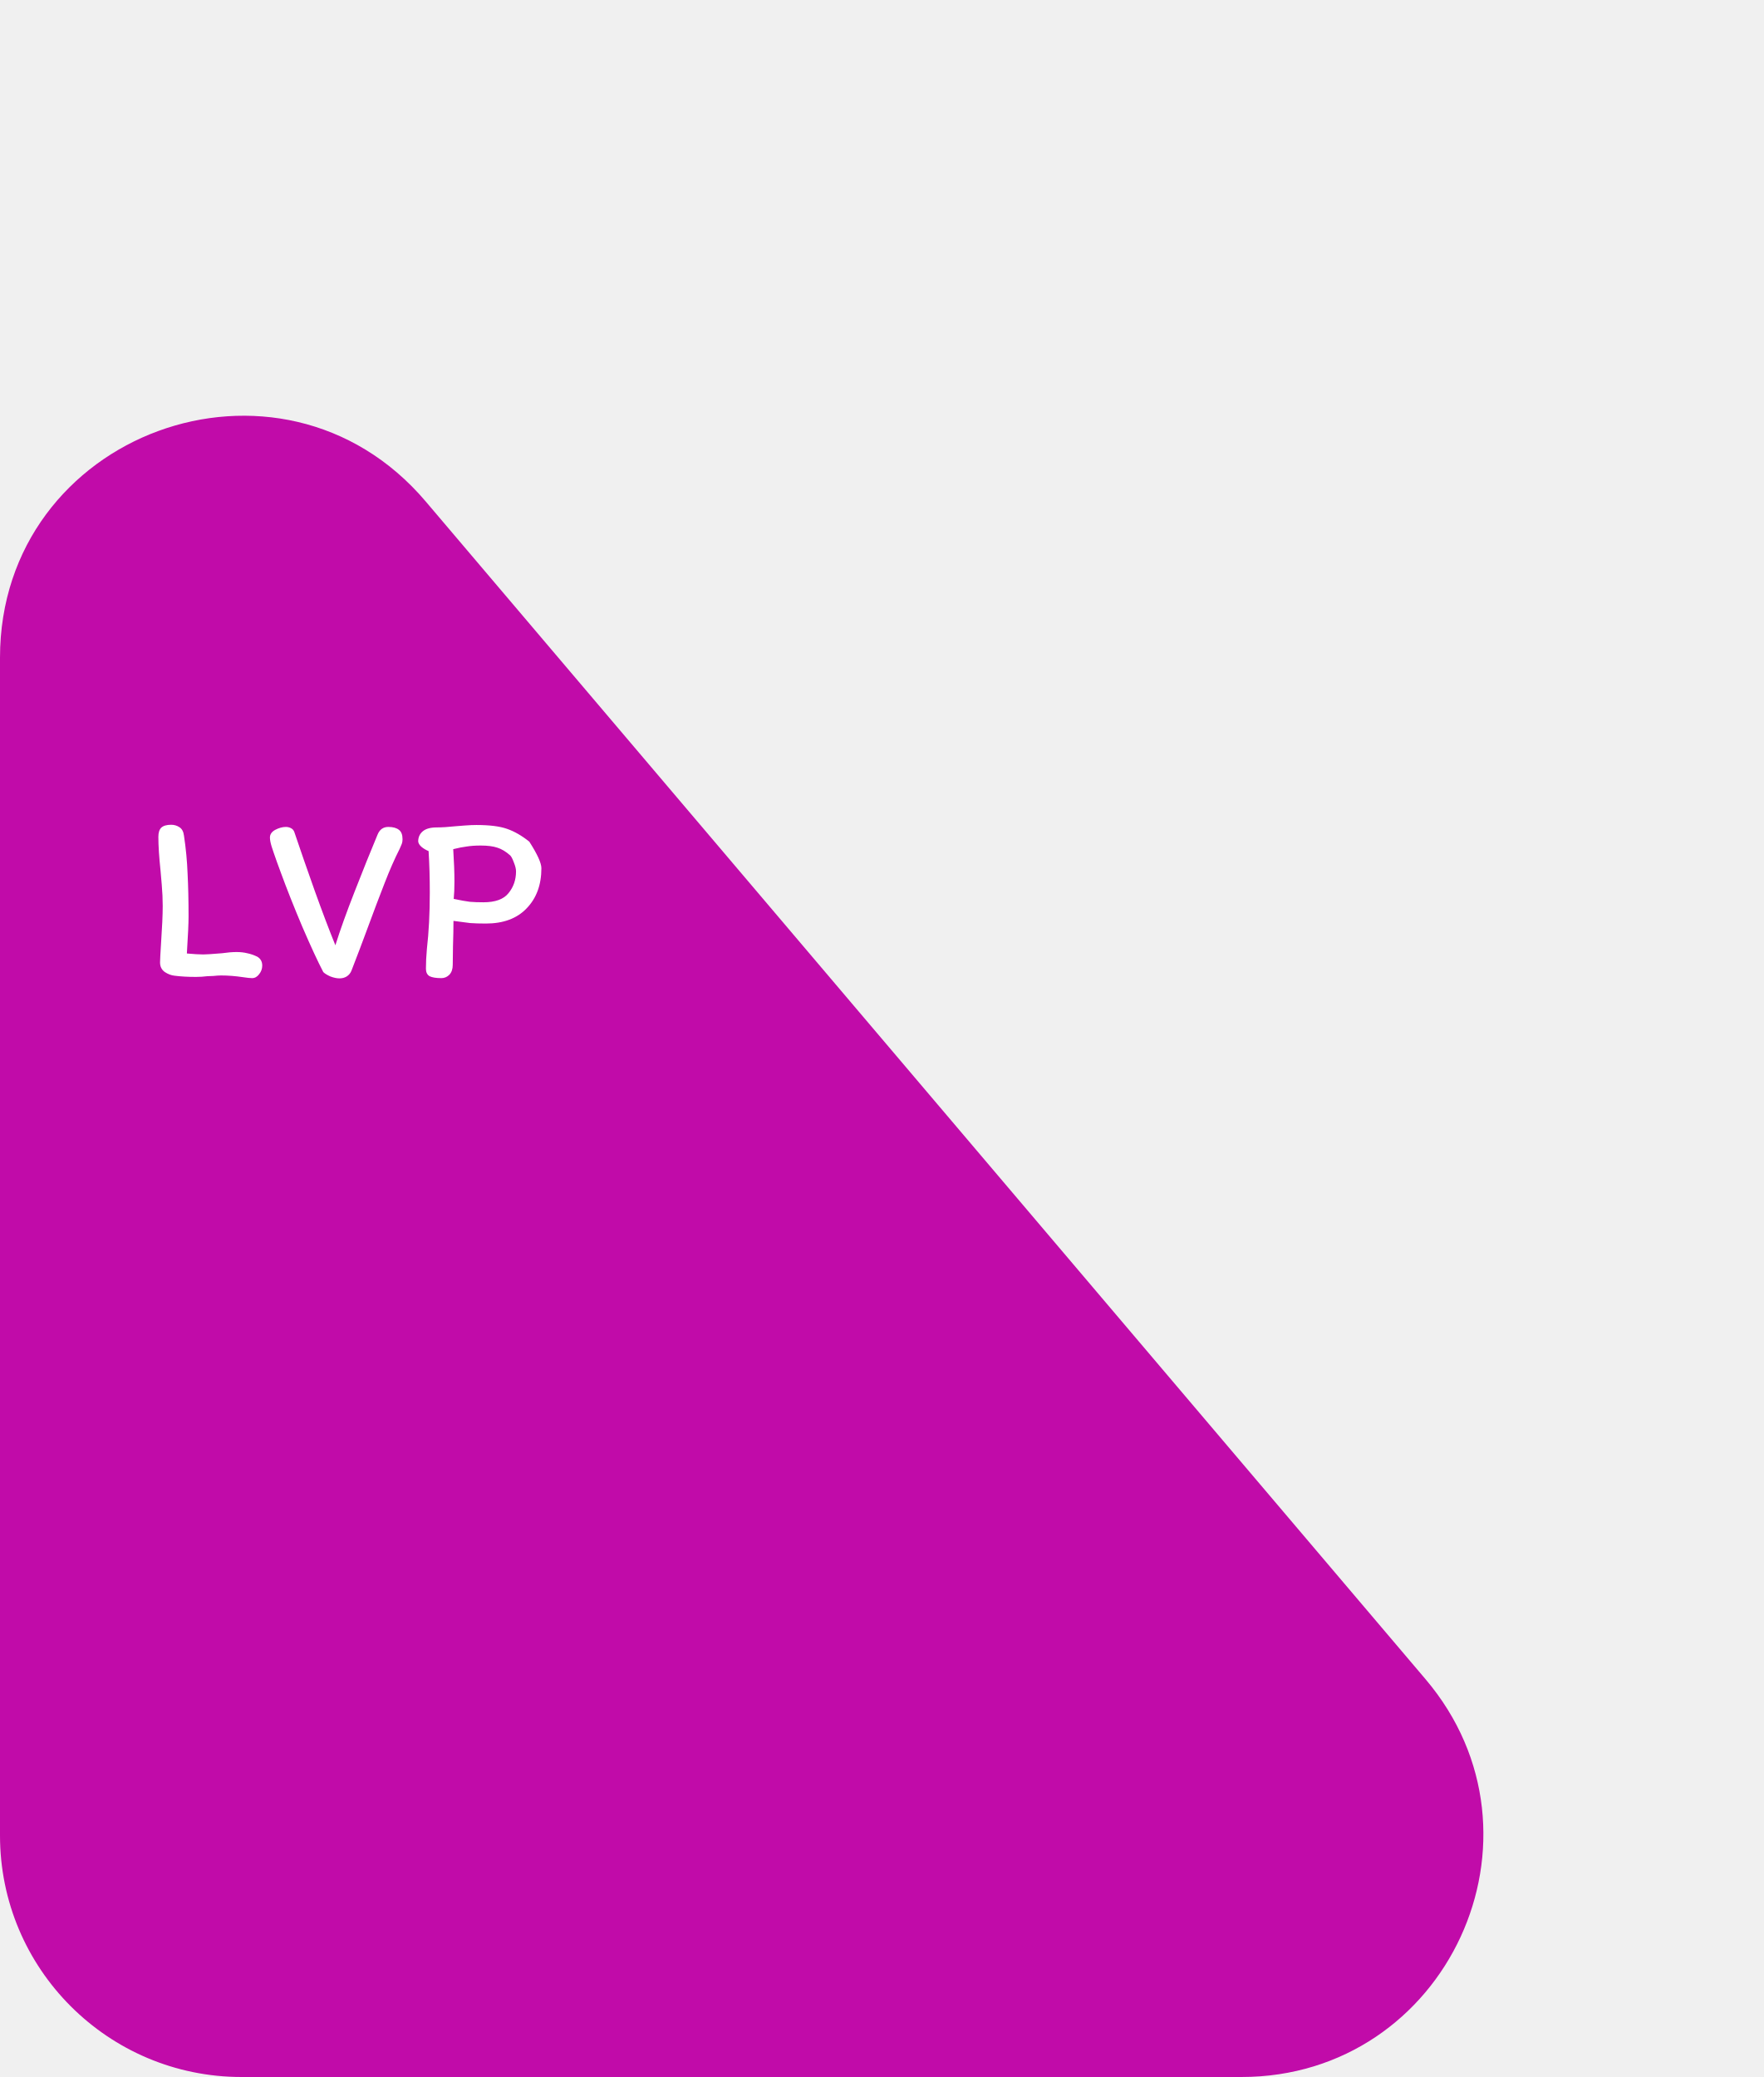
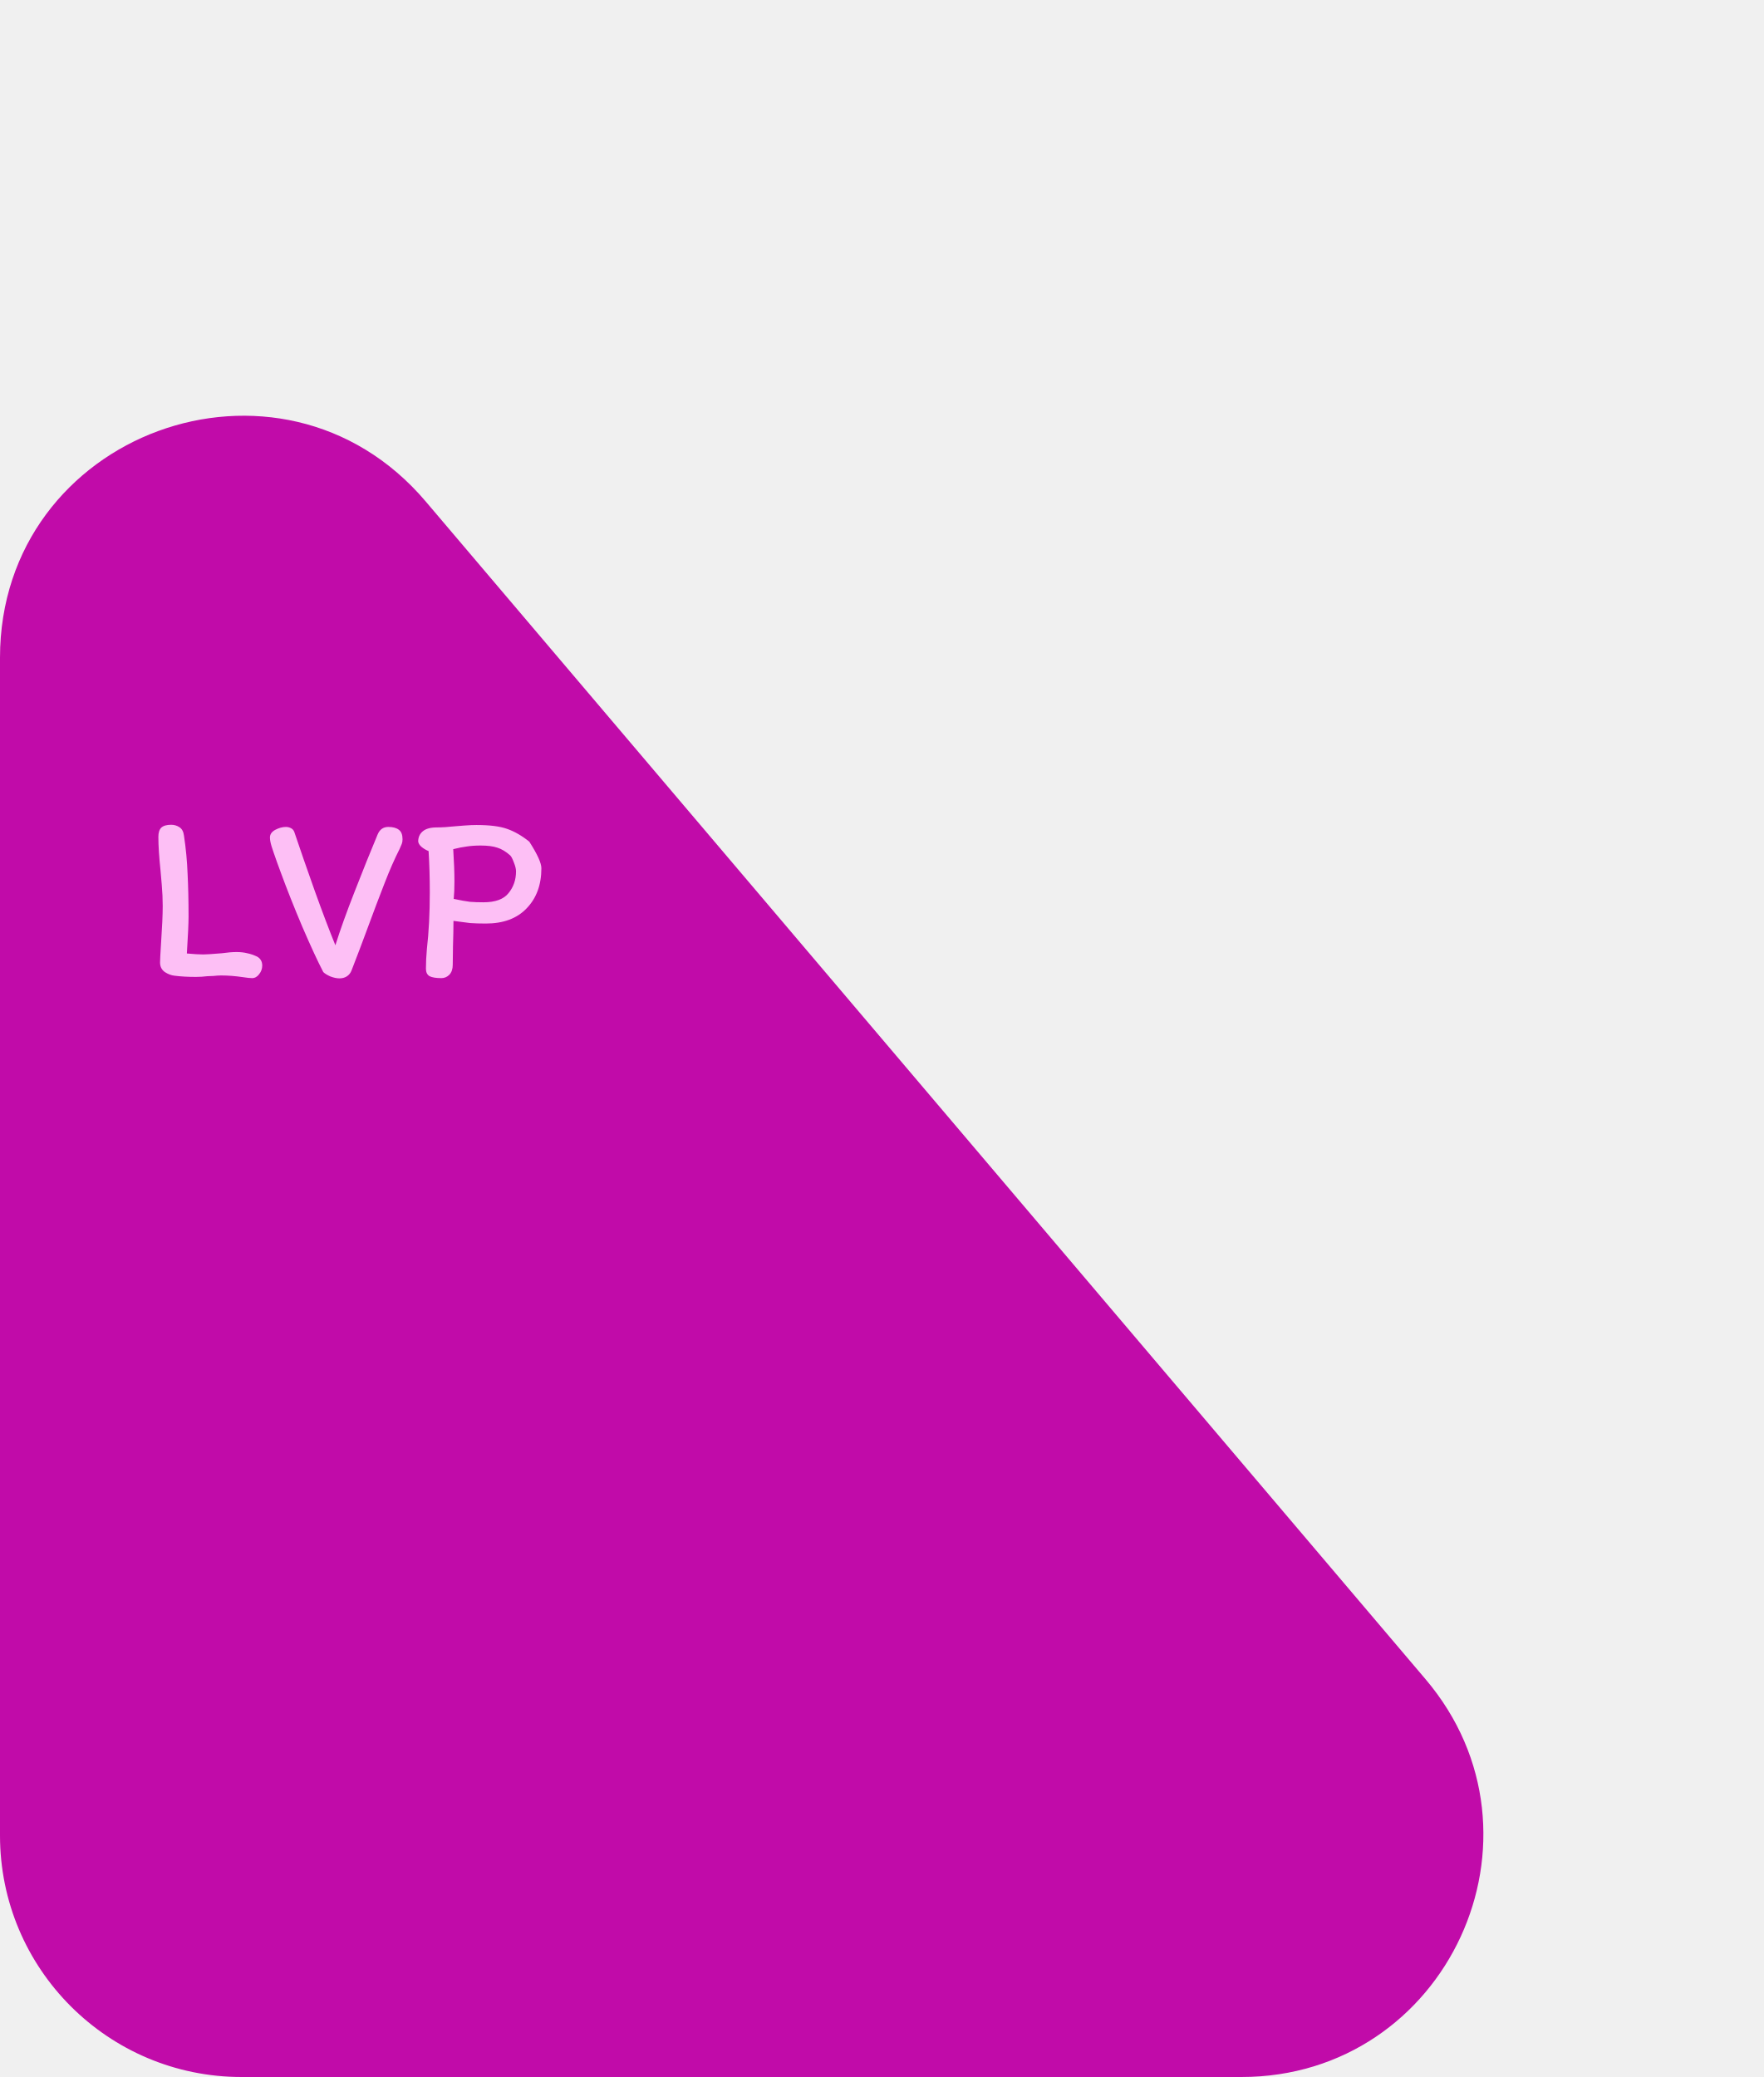
<svg xmlns="http://www.w3.org/2000/svg" width="146" height="172" viewBox="0 0 146 172" fill="none">
  <path d="M35.248 41.525C23.201 27.332 0 35.851 0 54.467V152C0 163.046 8.954 172 20 172H102.79C119.831 172 129.065 152.05 118.037 139.057L35.248 41.525Z" fill="#C10BA9" />
-   <path d="M14.173 68.3C14.426 68.3 14.653 68.367 14.853 68.5C15.066 68.633 15.193 68.867 15.233 69.2C15.393 70.253 15.493 71.307 15.533 72.36C15.586 73.4 15.613 74.58 15.613 75.9C15.613 76.46 15.566 77.48 15.473 78.96C16.06 79.013 16.513 79.04 16.833 79.04C17.06 79.04 17.573 79.007 18.373 78.94C18.84 78.873 19.246 78.84 19.593 78.84C19.913 78.84 20.206 78.873 20.473 78.94C20.74 78.993 21.013 79.087 21.293 79.22C21.573 79.38 21.713 79.627 21.713 79.96C21.713 80.227 21.626 80.467 21.453 80.68C21.293 80.893 21.1 81 20.873 81C20.713 81 20.46 80.973 20.113 80.92C19.486 80.827 18.886 80.78 18.313 80.78C18.126 80.78 17.913 80.793 17.673 80.82C17.446 80.833 17.28 80.84 17.173 80.84C16.853 80.88 16.533 80.9 16.213 80.9C15.56 80.9 14.973 80.867 14.453 80.8C14.186 80.773 13.92 80.673 13.653 80.5C13.386 80.313 13.253 80.047 13.253 79.7C13.253 79.5 13.28 78.987 13.333 78.16C13.426 76.787 13.473 75.74 13.473 75.02C13.473 74.46 13.446 73.873 13.393 73.26C13.34 72.647 13.306 72.26 13.293 72.1C13.173 70.967 13.113 70.033 13.113 69.3C13.113 68.953 13.193 68.7 13.353 68.54C13.526 68.38 13.8 68.3 14.173 68.3ZM24.37 68.9C24.864 70.367 25.424 71.98 26.05 73.74C26.677 75.487 27.25 77 27.77 78.28C28.157 77.04 28.691 75.553 29.37 73.82C30.05 72.073 30.684 70.5 31.27 69.1C31.444 68.687 31.737 68.48 32.151 68.48C32.537 68.48 32.831 68.56 33.031 68.72C33.23 68.867 33.331 69.127 33.331 69.5C33.331 69.647 33.31 69.773 33.27 69.88C33.23 69.987 33.17 70.127 33.09 70.3C32.677 71.113 32.264 72.053 31.851 73.12C31.437 74.173 30.93 75.513 30.331 77.14C30.357 77.073 30.171 77.573 29.77 78.64L29.11 80.36C29.03 80.573 28.897 80.74 28.71 80.86C28.537 80.967 28.337 81.02 28.11 81.02C27.884 81.02 27.631 80.967 27.351 80.86C27.084 80.74 26.89 80.62 26.77 80.5C26.317 79.633 25.737 78.38 25.03 76.74C24.337 75.1 23.737 73.587 23.23 72.2L22.93 71.38C22.73 70.82 22.584 70.393 22.491 70.1C22.397 69.793 22.351 69.547 22.351 69.36C22.351 69.093 22.497 68.88 22.791 68.72C23.097 68.56 23.39 68.48 23.671 68.48C23.817 68.48 23.957 68.513 24.09 68.58C24.224 68.647 24.317 68.753 24.37 68.9ZM40.228 76.48C39.721 76.48 39.288 76.467 38.928 76.44C38.581 76.4 38.121 76.34 37.548 76.26C37.548 76.833 37.535 77.533 37.508 78.36L37.488 79.9C37.488 80.247 37.395 80.52 37.208 80.72C37.021 80.907 36.801 81 36.548 81C36.108 81 35.781 80.947 35.568 80.84C35.368 80.72 35.268 80.513 35.268 80.22C35.268 79.7 35.295 79.153 35.348 78.58C35.508 77.193 35.588 75.633 35.588 73.9C35.588 72.687 35.555 71.547 35.488 70.48C35.261 70.387 35.061 70.267 34.888 70.12C34.728 69.973 34.641 69.827 34.628 69.68C34.628 69.333 34.755 69.053 35.008 68.84C35.261 68.627 35.648 68.52 36.168 68.52C36.595 68.52 37.121 68.487 37.748 68.42C37.895 68.407 38.148 68.387 38.508 68.36C38.868 68.333 39.181 68.32 39.448 68.32C40.541 68.32 41.388 68.427 41.988 68.64C42.601 68.853 43.215 69.207 43.828 69.7C44.495 70.74 44.828 71.473 44.828 71.9C44.828 73.273 44.421 74.38 43.608 75.22C42.808 76.06 41.681 76.48 40.228 76.48ZM39.788 70.02C39.361 70.02 38.981 70.047 38.648 70.1C38.328 70.14 37.955 70.213 37.528 70.32C37.595 71.347 37.628 72.24 37.628 73C37.628 73.573 37.608 74.053 37.568 74.44C38.141 74.56 38.588 74.64 38.908 74.68C39.241 74.707 39.615 74.72 40.028 74.72C41.015 74.72 41.708 74.467 42.108 73.96C42.521 73.453 42.728 72.853 42.728 72.16C42.728 71.96 42.668 71.713 42.548 71.42C42.441 71.127 42.341 70.933 42.248 70.84C41.888 70.52 41.535 70.307 41.188 70.2C40.841 70.08 40.375 70.02 39.788 70.02Z" fill="white" />
+   <path d="M14.173 68.3C14.426 68.3 14.653 68.367 14.853 68.5C15.066 68.633 15.193 68.867 15.233 69.2C15.393 70.253 15.493 71.307 15.533 72.36C15.586 73.4 15.613 74.58 15.613 75.9C15.613 76.46 15.566 77.48 15.473 78.96C16.06 79.013 16.513 79.04 16.833 79.04C17.06 79.04 17.573 79.007 18.373 78.94C18.84 78.873 19.246 78.84 19.593 78.84C19.913 78.84 20.206 78.873 20.473 78.94C20.74 78.993 21.013 79.087 21.293 79.22C21.573 79.38 21.713 79.627 21.713 79.96C21.713 80.227 21.626 80.467 21.453 80.68C21.293 80.893 21.1 81 20.873 81C20.713 81 20.46 80.973 20.113 80.92C19.486 80.827 18.886 80.78 18.313 80.78C18.126 80.78 17.913 80.793 17.673 80.82C17.446 80.833 17.28 80.84 17.173 80.84C16.853 80.88 16.533 80.9 16.213 80.9C15.56 80.9 14.973 80.867 14.453 80.8C14.186 80.773 13.92 80.673 13.653 80.5C13.386 80.313 13.253 80.047 13.253 79.7C13.253 79.5 13.28 78.987 13.333 78.16C13.426 76.787 13.473 75.74 13.473 75.02C13.473 74.46 13.446 73.873 13.393 73.26C13.34 72.647 13.306 72.26 13.293 72.1C13.173 70.967 13.113 70.033 13.113 69.3C13.113 68.953 13.193 68.7 13.353 68.54C13.526 68.38 13.8 68.3 14.173 68.3ZM24.37 68.9C24.864 70.367 25.424 71.98 26.05 73.74C26.677 75.487 27.25 77 27.77 78.28C28.157 77.04 28.691 75.553 29.37 73.82C30.05 72.073 30.684 70.5 31.27 69.1C31.444 68.687 31.737 68.48 32.151 68.48C32.537 68.48 32.831 68.56 33.031 68.72C33.23 68.867 33.331 69.127 33.331 69.5C33.331 69.647 33.31 69.773 33.27 69.88C33.23 69.987 33.17 70.127 33.09 70.3C32.677 71.113 32.264 72.053 31.851 73.12C31.437 74.173 30.93 75.513 30.331 77.14C30.357 77.073 30.171 77.573 29.77 78.64L29.11 80.36C29.03 80.573 28.897 80.74 28.71 80.86C28.537 80.967 28.337 81.02 28.11 81.02C27.884 81.02 27.631 80.967 27.351 80.86C27.084 80.74 26.89 80.62 26.77 80.5C26.317 79.633 25.737 78.38 25.03 76.74C24.337 75.1 23.737 73.587 23.23 72.2L22.93 71.38C22.73 70.82 22.584 70.393 22.491 70.1C22.397 69.793 22.351 69.547 22.351 69.36C22.351 69.093 22.497 68.88 22.791 68.72C23.097 68.56 23.39 68.48 23.671 68.48C23.817 68.48 23.957 68.513 24.09 68.58C24.224 68.647 24.317 68.753 24.37 68.9ZM40.228 76.48C39.721 76.48 39.288 76.467 38.928 76.44C38.581 76.4 38.121 76.34 37.548 76.26C37.548 76.833 37.535 77.533 37.508 78.36L37.488 79.9C37.488 80.247 37.395 80.52 37.208 80.72C37.021 80.907 36.801 81 36.548 81C36.108 81 35.781 80.947 35.568 80.84C35.368 80.72 35.268 80.513 35.268 80.22C35.268 79.7 35.295 79.153 35.348 78.58C35.508 77.193 35.588 75.633 35.588 73.9C35.588 72.687 35.555 71.547 35.488 70.48C35.261 70.387 35.061 70.267 34.888 70.12C34.728 69.973 34.641 69.827 34.628 69.68C34.628 69.333 34.755 69.053 35.008 68.84C35.261 68.627 35.648 68.52 36.168 68.52C36.595 68.52 37.121 68.487 37.748 68.42C37.895 68.407 38.148 68.387 38.508 68.36C38.868 68.333 39.181 68.32 39.448 68.32C40.541 68.32 41.388 68.427 41.988 68.64C42.601 68.853 43.215 69.207 43.828 69.7C44.495 70.74 44.828 71.473 44.828 71.9C44.828 73.273 44.421 74.38 43.608 75.22C42.808 76.06 41.681 76.48 40.228 76.48ZM39.788 70.02C39.361 70.02 38.981 70.047 38.648 70.1C38.328 70.14 37.955 70.213 37.528 70.32C37.595 71.347 37.628 72.24 37.628 73C37.628 73.573 37.608 74.053 37.568 74.44C38.141 74.56 38.588 74.64 38.908 74.68C39.241 74.707 39.615 74.72 40.028 74.72C41.015 74.72 41.708 74.467 42.108 73.96C42.521 73.453 42.728 72.853 42.728 72.16C42.728 71.96 42.668 71.713 42.548 71.42C42.441 71.127 42.341 70.933 42.248 70.84C41.888 70.52 41.535 70.307 41.188 70.2C40.841 70.08 40.375 70.02 39.788 70.02Z" fill="#FDBFF5" />
</svg>
